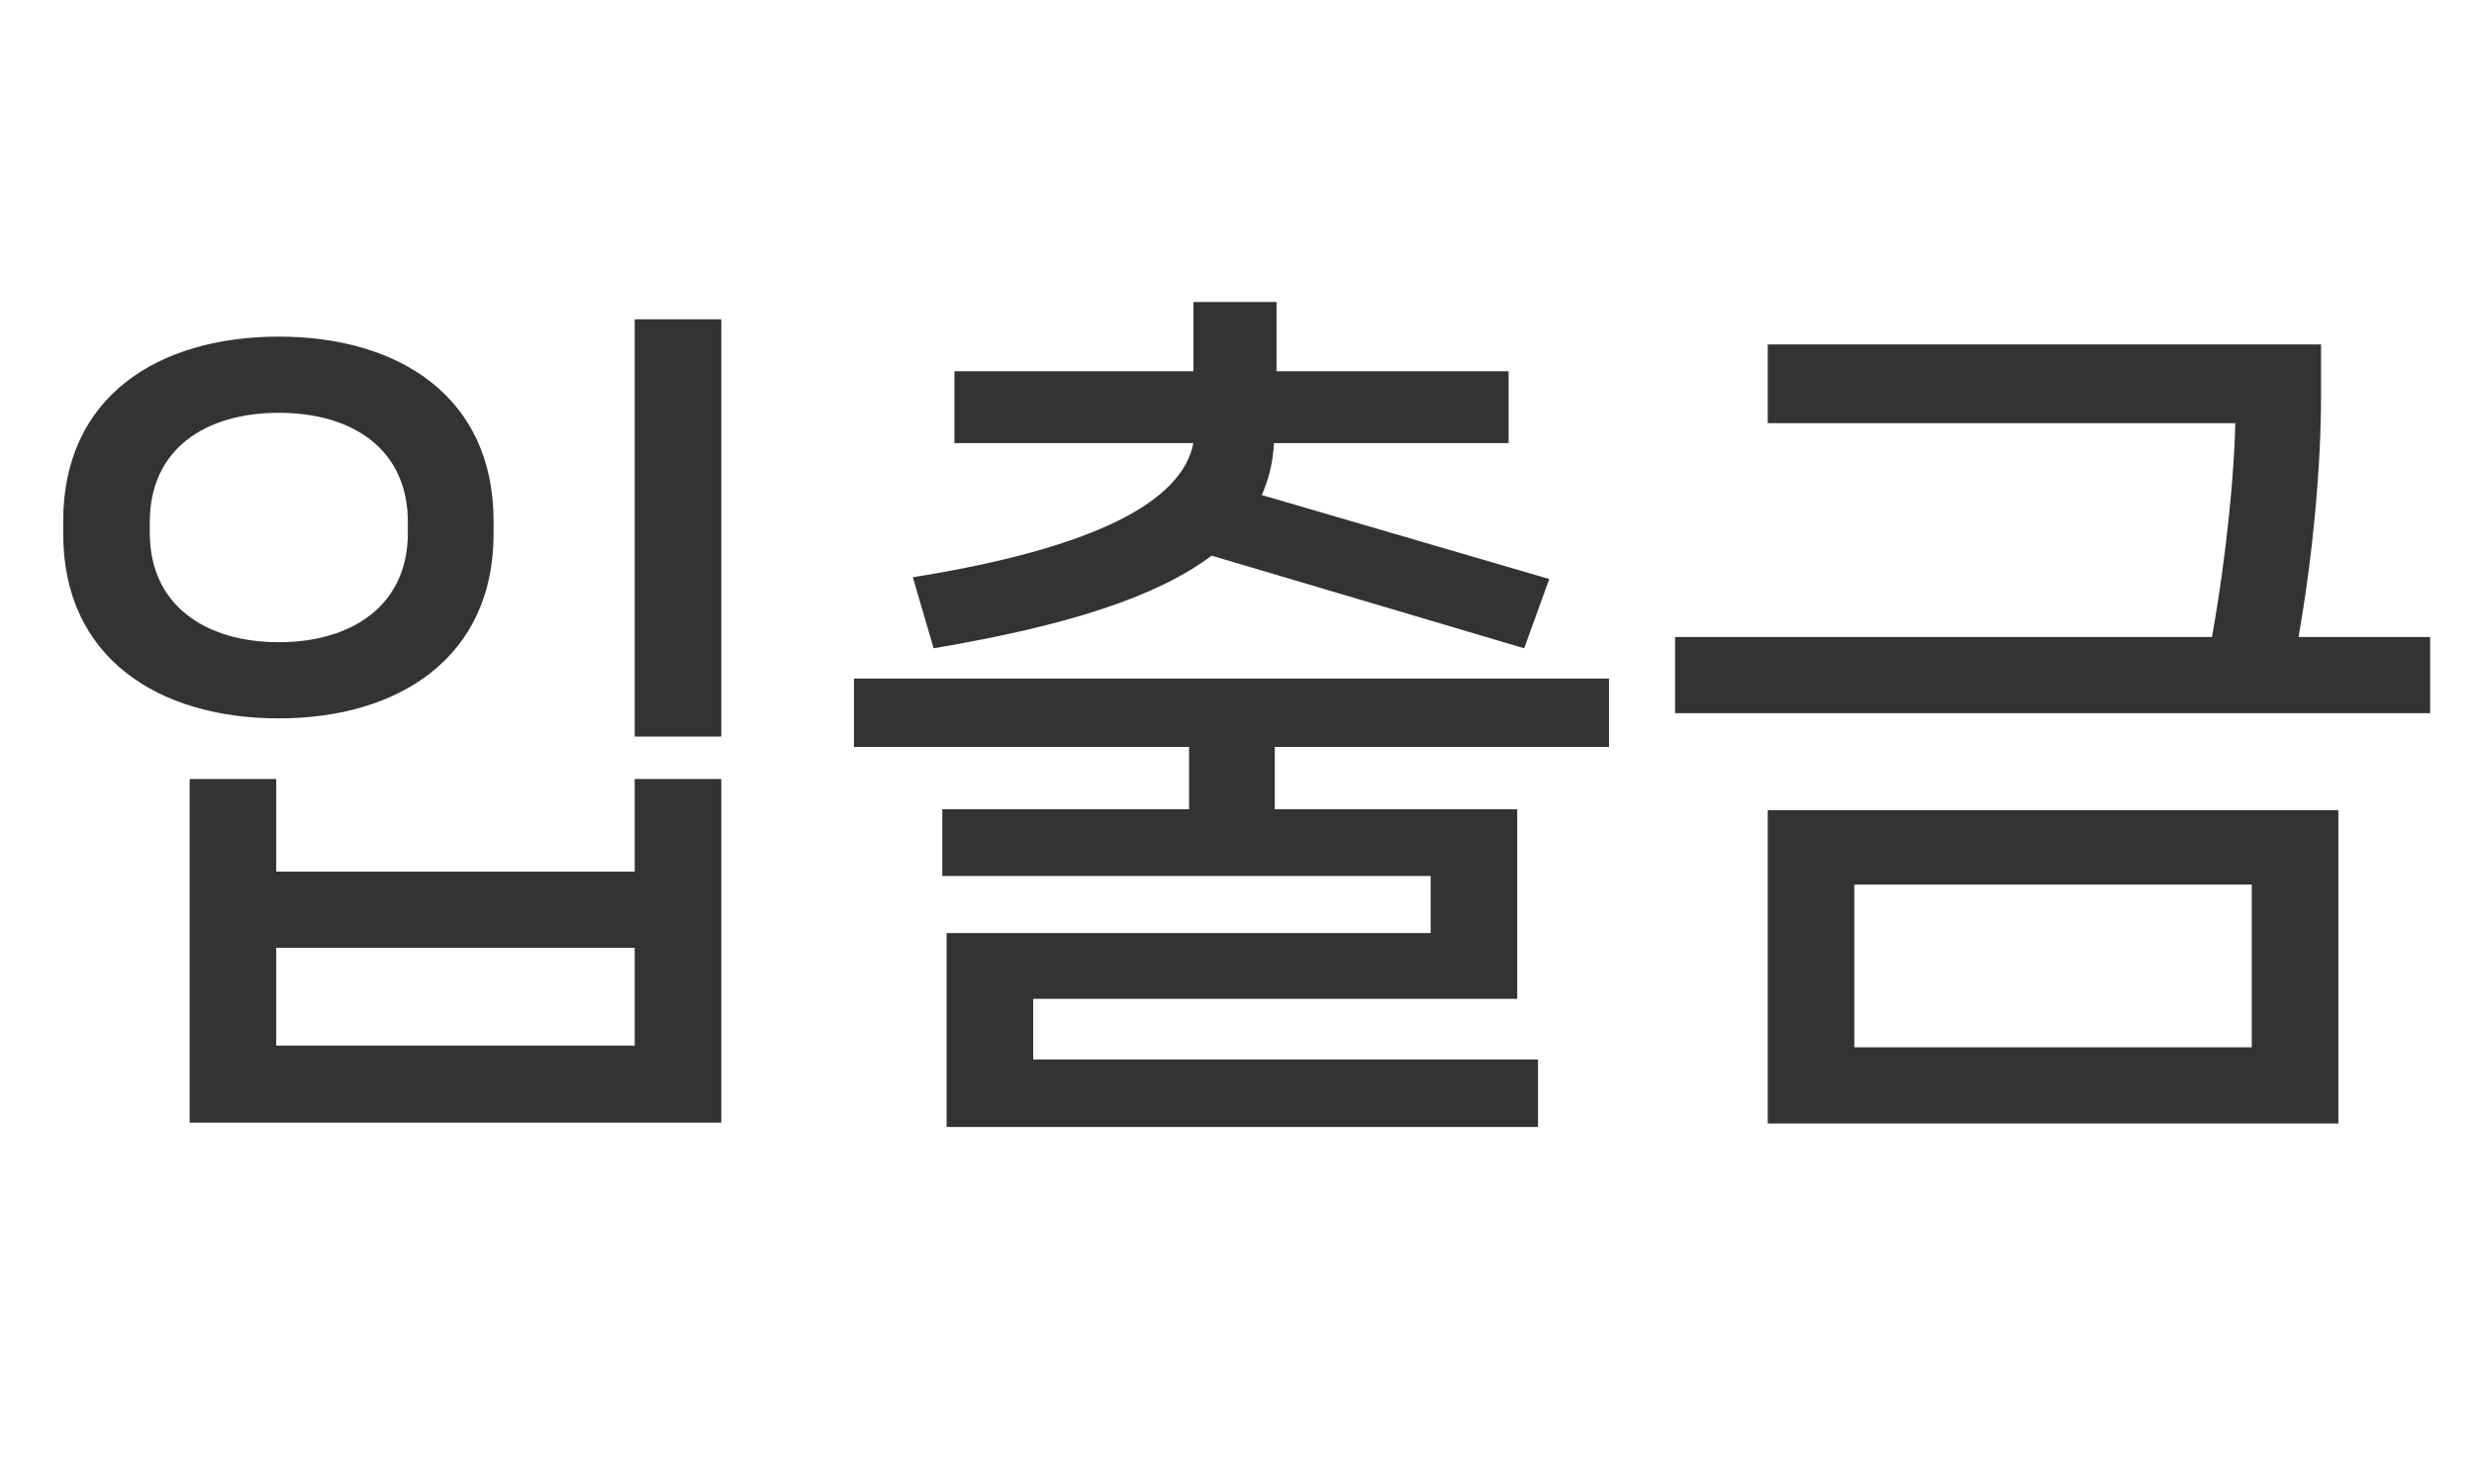
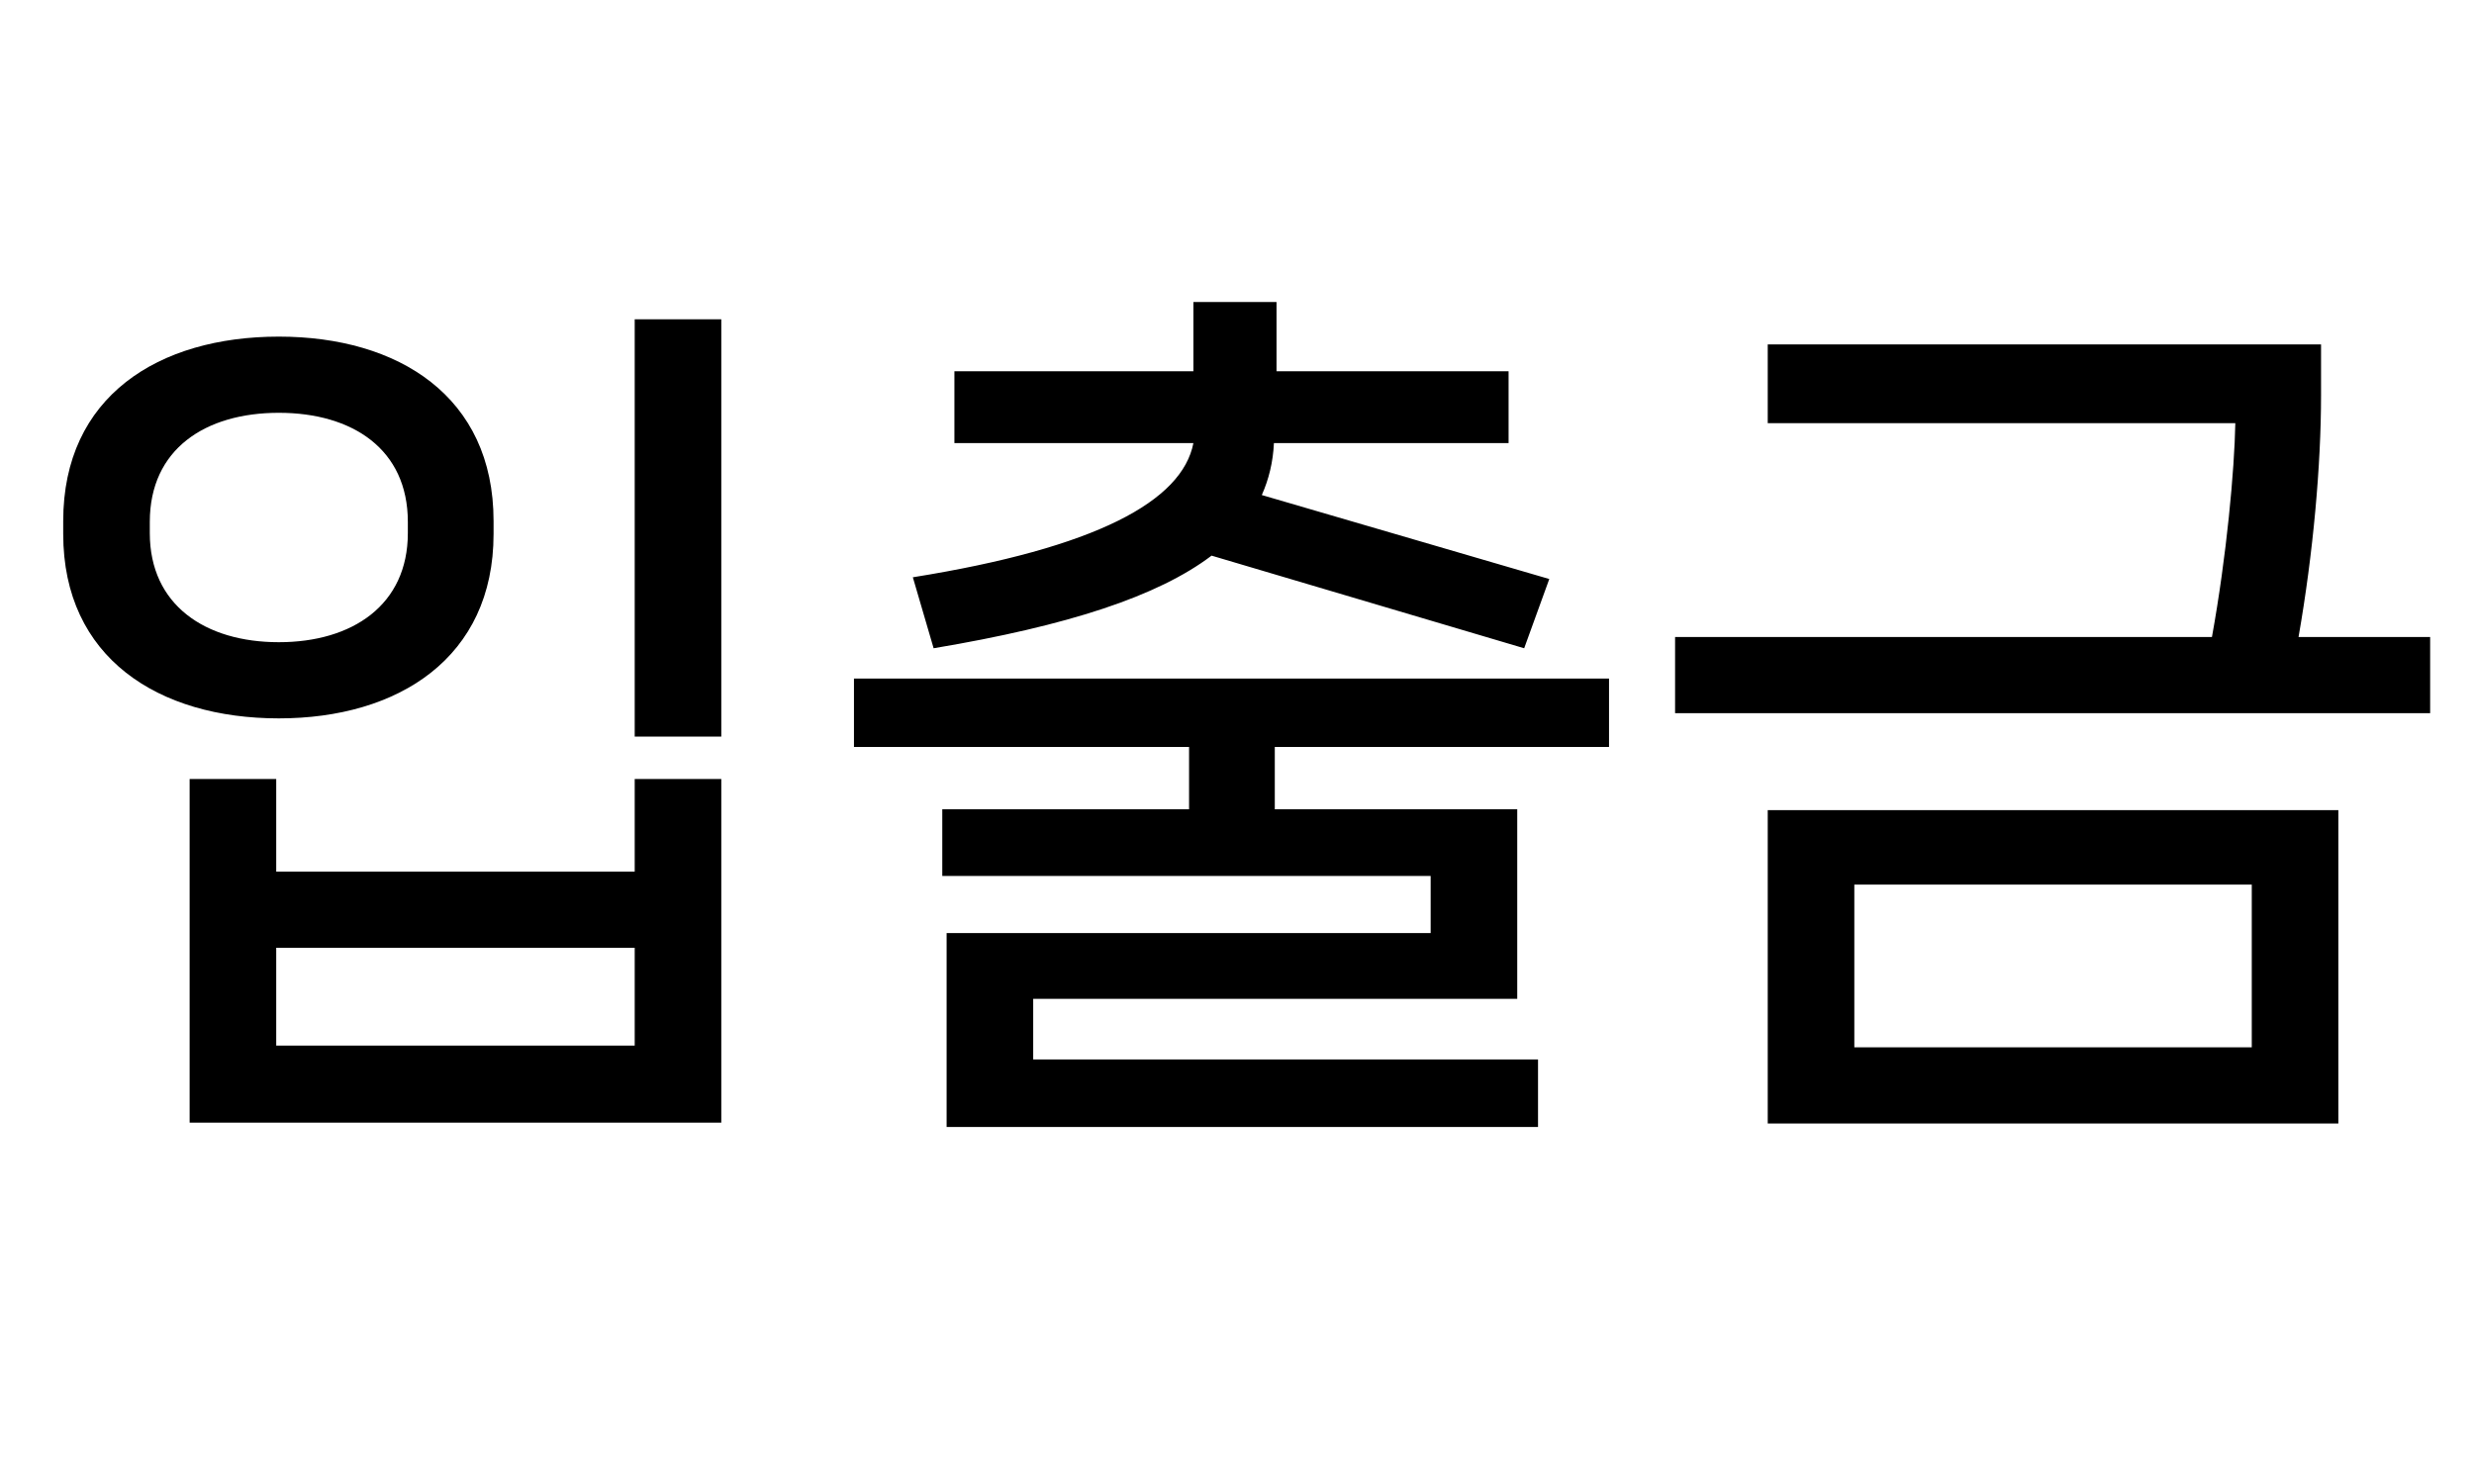
<svg xmlns="http://www.w3.org/2000/svg" width="40" height="24" viewBox="0 0 40 24" fill="none">
-   <path d="M10.262 11.912H11.662V5.164H10.262V11.912ZM7.98 8.426C7.98 6.41 6.44 5.444 4.508 5.444C2.562 5.444 1.022 6.41 1.022 8.426V8.636C1.022 10.638 2.562 11.618 4.508 11.618C6.44 11.618 7.98 10.638 7.98 8.636V8.426ZM2.422 8.44C2.422 7.264 3.318 6.676 4.508 6.676C5.698 6.676 6.594 7.264 6.594 8.44V8.622C6.594 9.784 5.698 10.386 4.508 10.386C3.318 10.386 2.422 9.784 2.422 8.622V8.44ZM4.466 14.096V12.598H3.066V18.156H11.662V12.598H10.262V14.096H4.466ZM4.466 15.328H10.262V16.91H4.466V15.328ZM15.095 10.484C17.265 10.12 18.721 9.644 19.589 8.986L24.643 10.484L25.049 9.364L20.401 8.006C20.513 7.754 20.583 7.474 20.597 7.166H24.391V6.004H20.639V4.884H19.295V6.004H15.431V7.166H19.295C19.113 8.104 17.727 8.86 14.759 9.336L15.095 10.484ZM26.015 10.974H13.807V12.08H19.225V13.088H15.235V14.166H23.131V15.09H15.305V18.226H24.867V17.134H16.705V16.154H24.531V13.088H20.611V12.08H26.015V10.974ZM37.163 10.302C37.401 8.944 37.527 7.516 37.527 6.396V5.57H28.581V6.844H36.141C36.127 7.6 36.001 8.986 35.763 10.302H27.083V11.534H39.291V10.302H37.163ZM37.807 18.17V13.102H28.581V18.17H37.807ZM36.407 14.306V16.938H29.981V14.306H36.407Z" fill="#333333" />
+   <path d="M10.262 11.912H11.662V5.164H10.262V11.912ZM7.98 8.426C7.98 6.41 6.44 5.444 4.508 5.444C2.562 5.444 1.022 6.41 1.022 8.426V8.636C1.022 10.638 2.562 11.618 4.508 11.618C6.44 11.618 7.98 10.638 7.98 8.636V8.426ZM2.422 8.44C2.422 7.264 3.318 6.676 4.508 6.676C5.698 6.676 6.594 7.264 6.594 8.44V8.622C6.594 9.784 5.698 10.386 4.508 10.386C3.318 10.386 2.422 9.784 2.422 8.622V8.44ZM4.466 14.096V12.598H3.066V18.156H11.662V12.598H10.262V14.096H4.466ZM4.466 15.328H10.262V16.91H4.466V15.328ZM15.095 10.484C17.265 10.12 18.721 9.644 19.589 8.986L24.643 10.484L25.049 9.364L20.401 8.006C20.513 7.754 20.583 7.474 20.597 7.166H24.391V6.004H20.639V4.884H19.295V6.004H15.431V7.166H19.295C19.113 8.104 17.727 8.86 14.759 9.336L15.095 10.484ZM26.015 10.974H13.807V12.08H19.225V13.088H15.235V14.166H23.131V15.09H15.305V18.226H24.867V17.134H16.705V16.154H24.531V13.088H20.611V12.08H26.015V10.974ZM37.163 10.302C37.401 8.944 37.527 7.516 37.527 6.396V5.57H28.581V6.844H36.141C36.127 7.6 36.001 8.986 35.763 10.302H27.083V11.534H39.291V10.302H37.163ZM37.807 18.17V13.102H28.581V18.17H37.807ZM36.407 14.306V16.938H29.981V14.306H36.407Z" fill="black" />
</svg>
